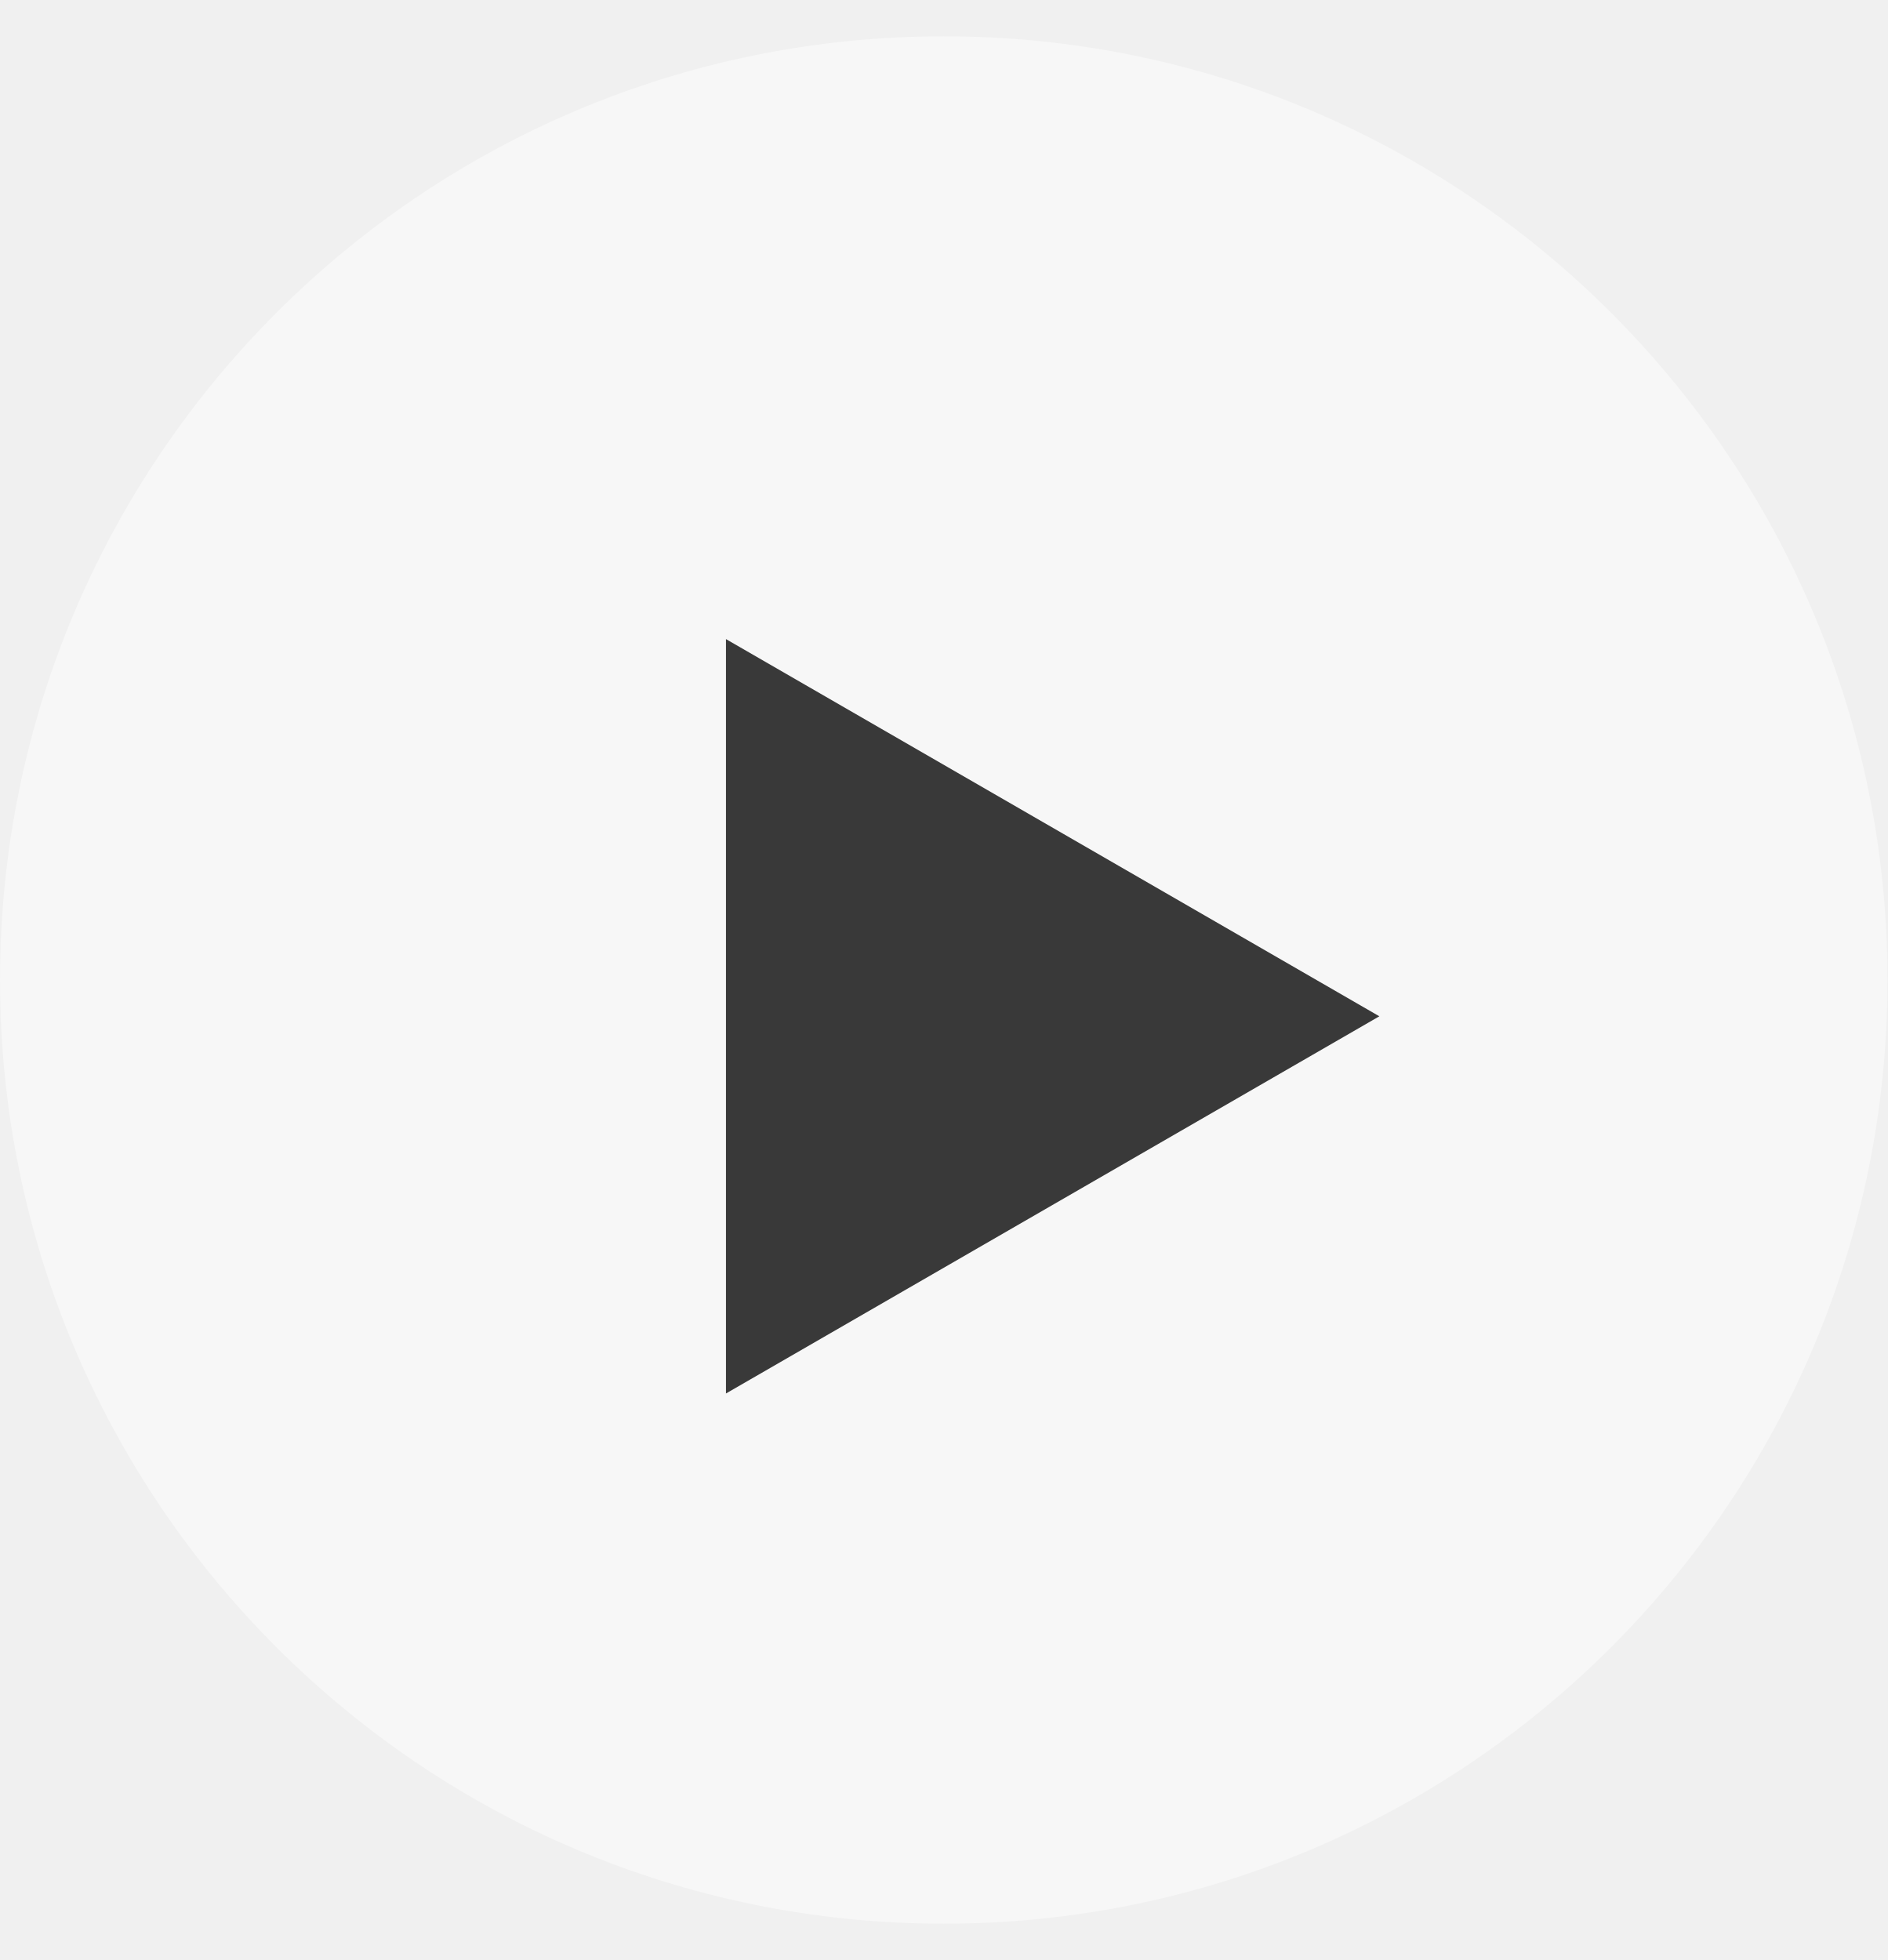
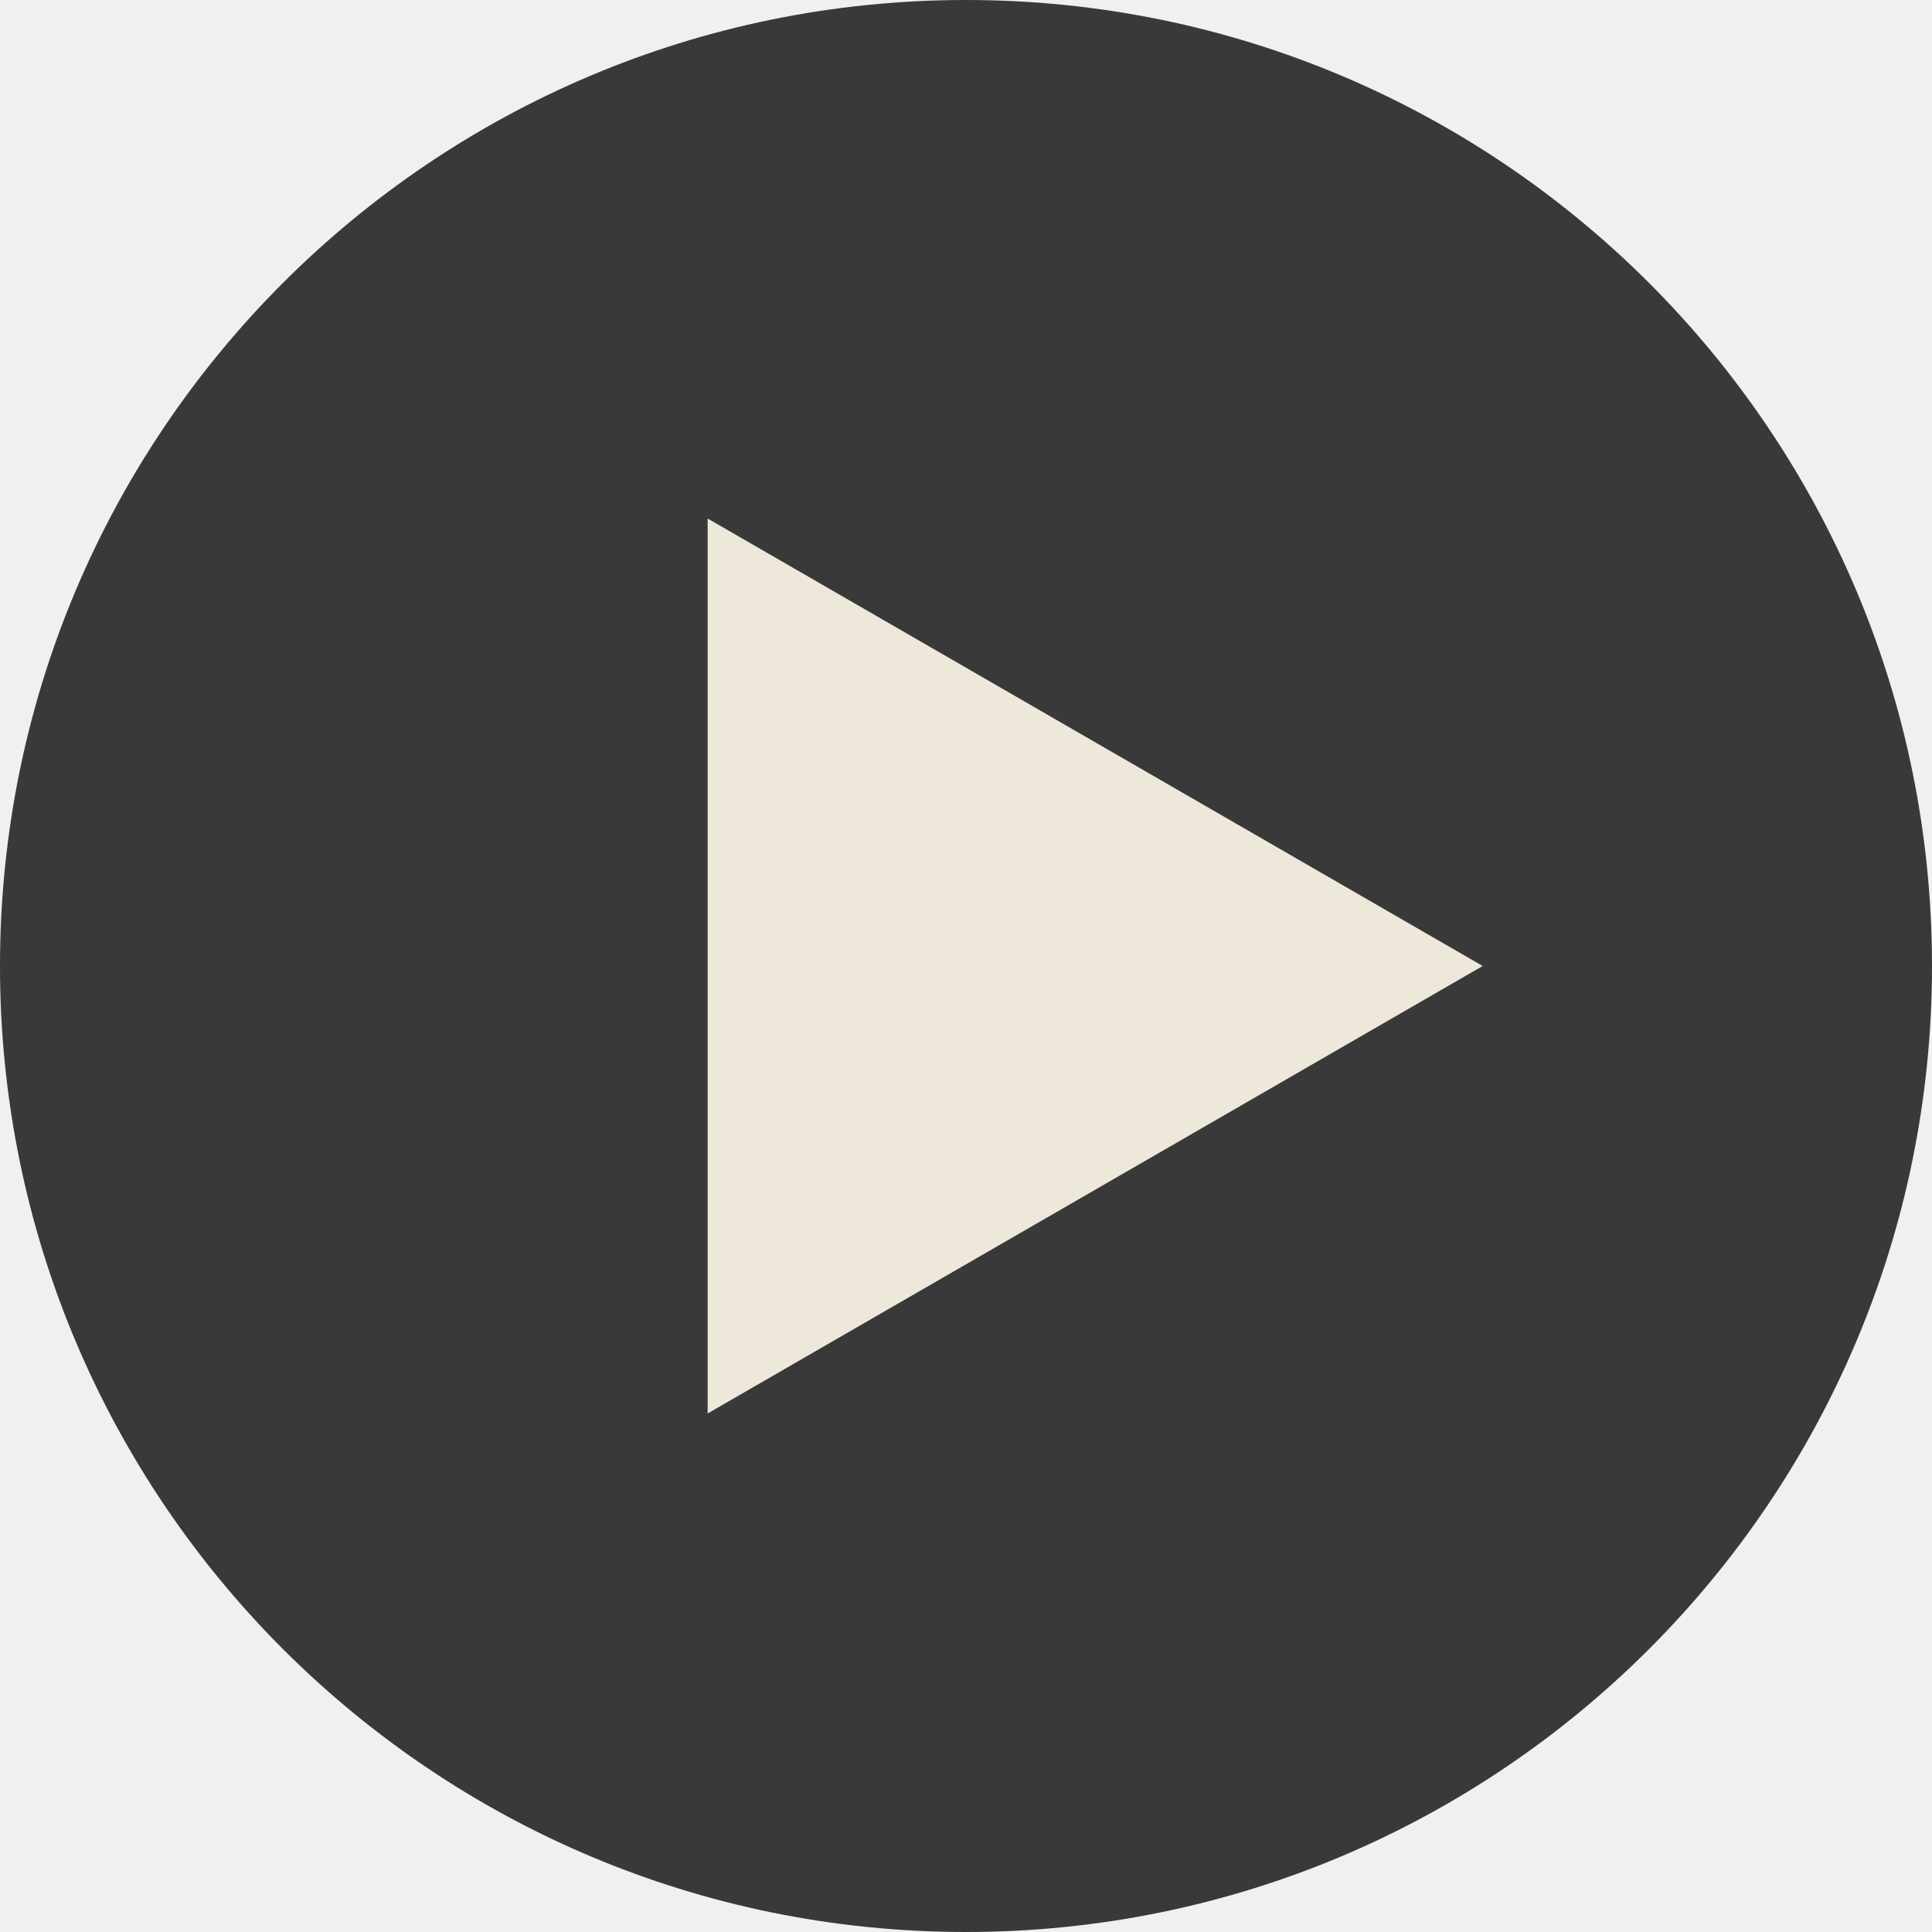
- <svg xmlns="http://www.w3.org/2000/svg" width="26" height="27" viewBox="0 0 26 27" fill="none">
-   <circle cx="13" cy="13.5" r="13" fill="white" fill-opacity="0.44" />
-   <path d="M19 14L10 19.196L10 8.804L19 14Z" fill="#393939" />
+ <svg xmlns="http://www.w3.org/2000/svg" width="129" height="129" viewBox="0 0 129 129" fill="none">
+   <circle cx="64.5" cy="64.5" r="64.5" fill="#393939" />
+   <path d="M99 64.5L47.25 94.378L47.25 34.622L99 64.5Z" fill="#EEE8DA" />
</svg>
